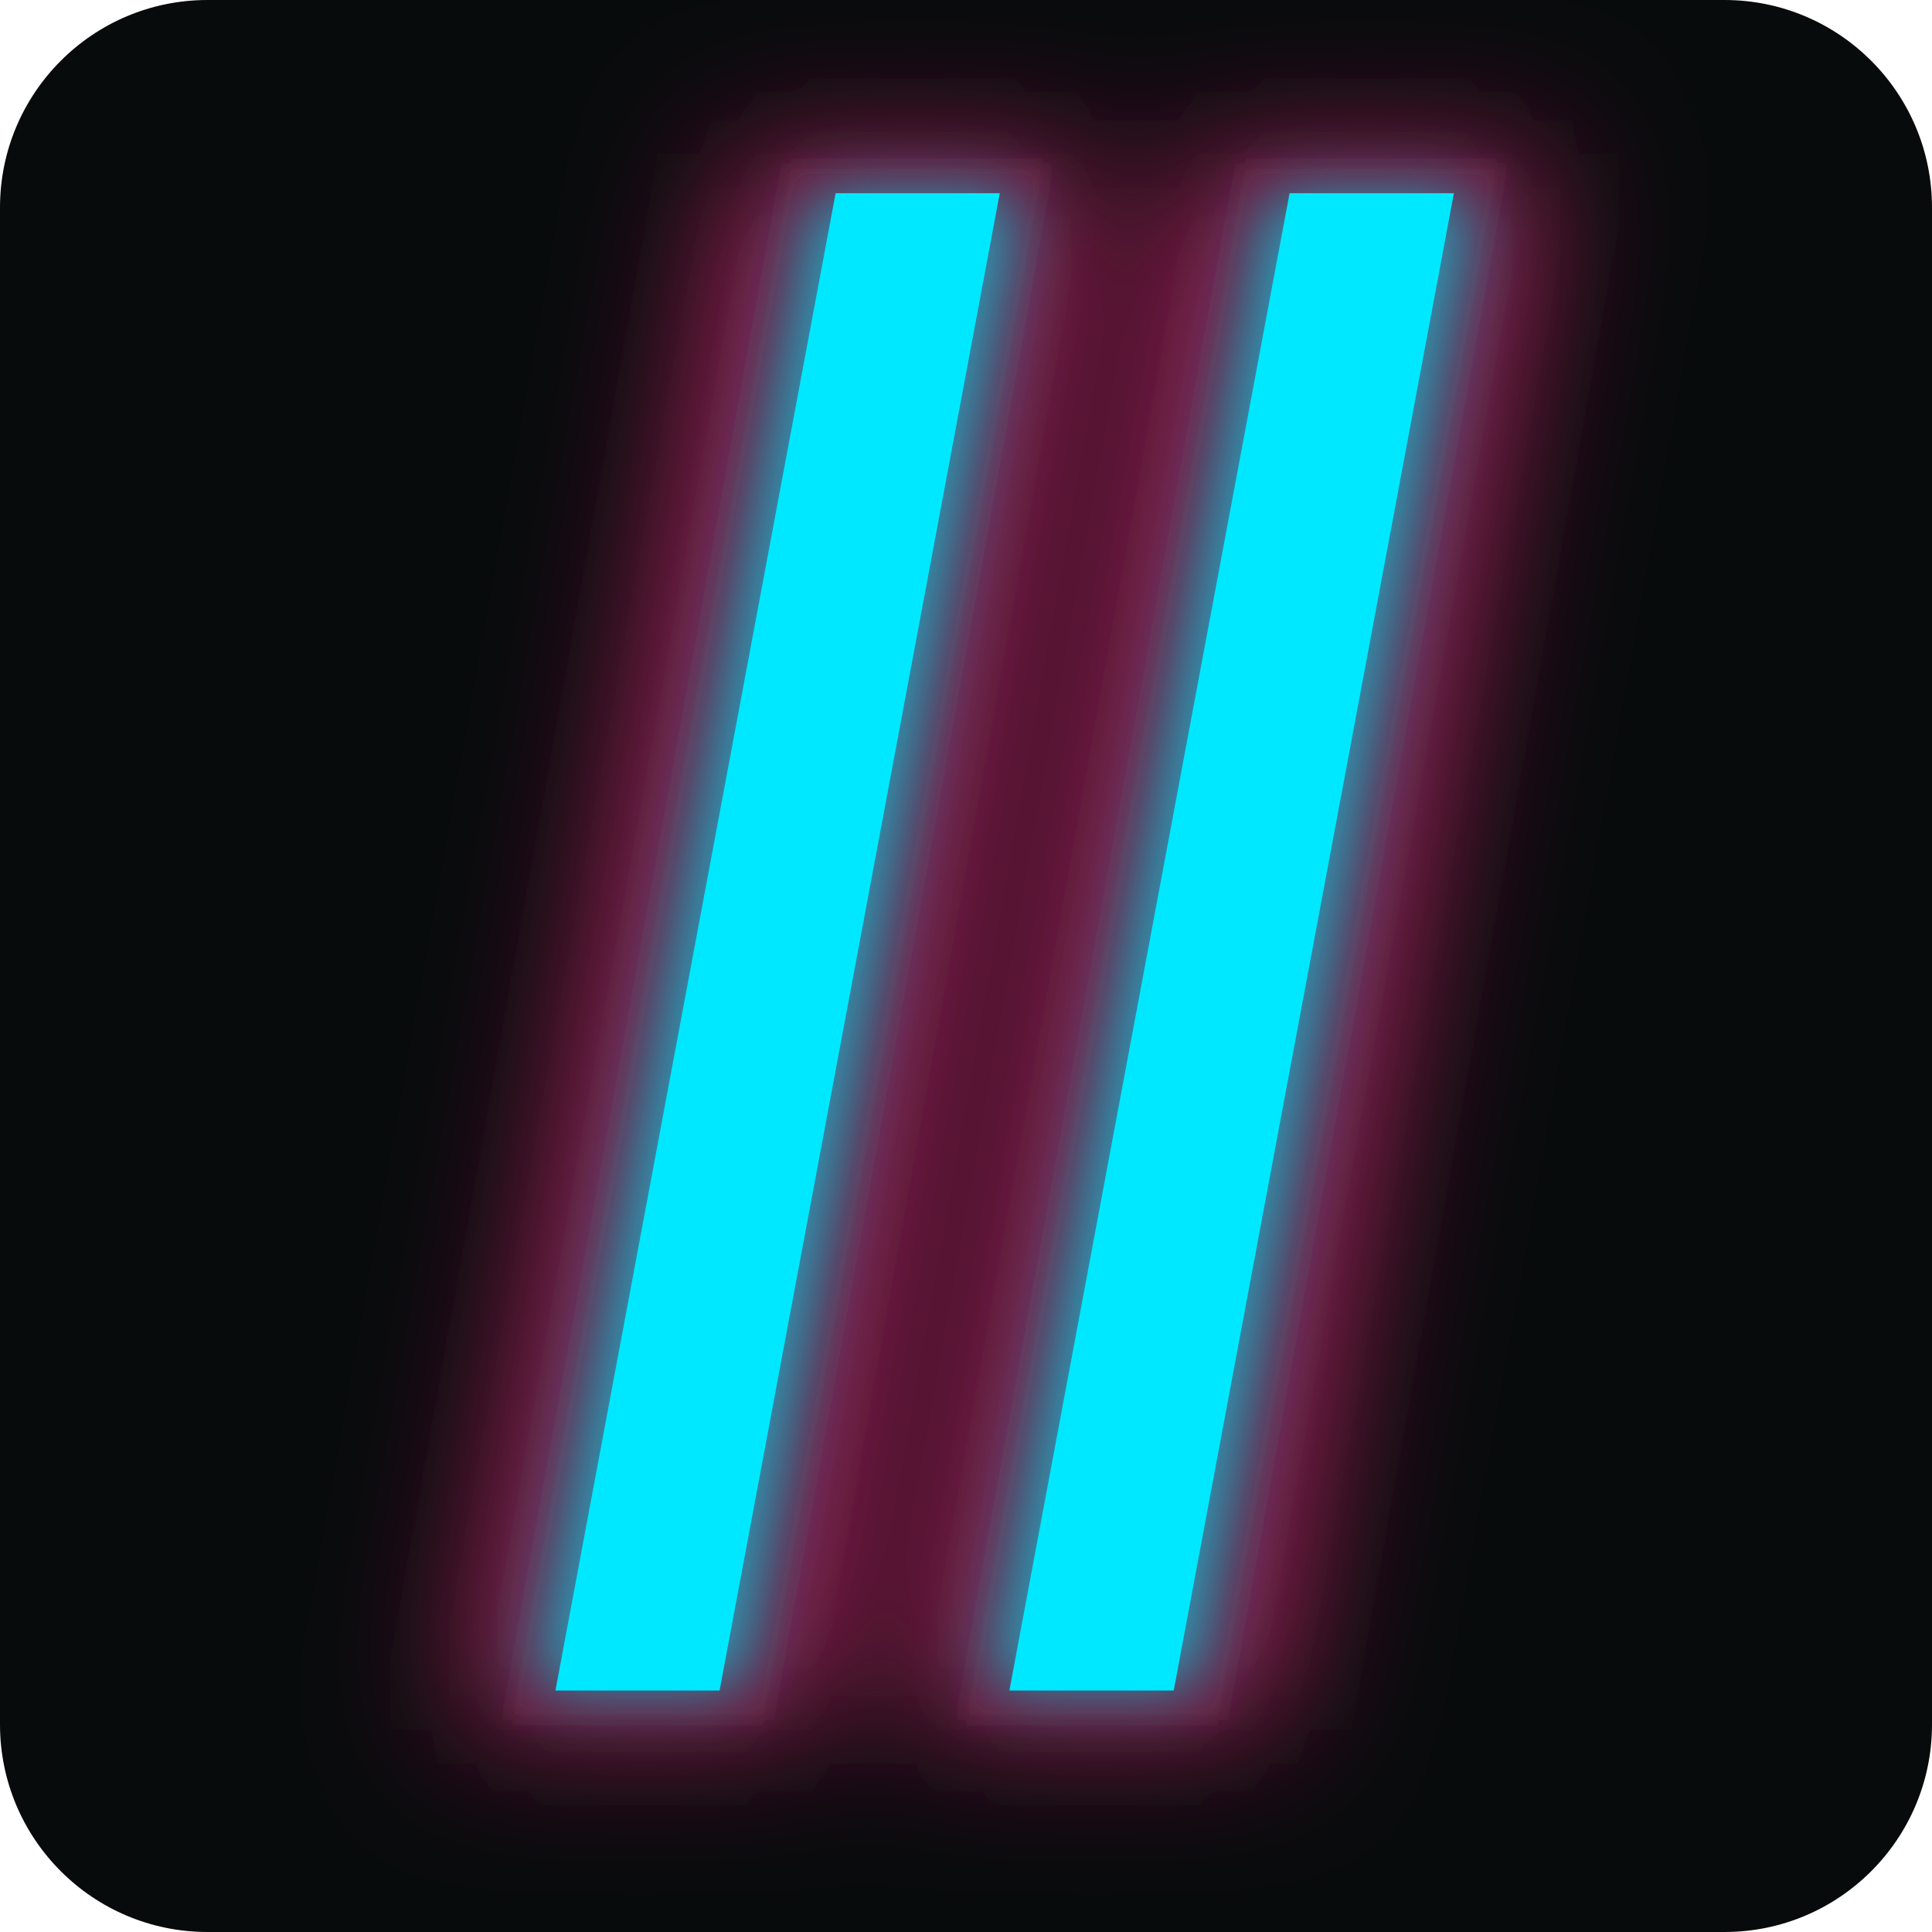
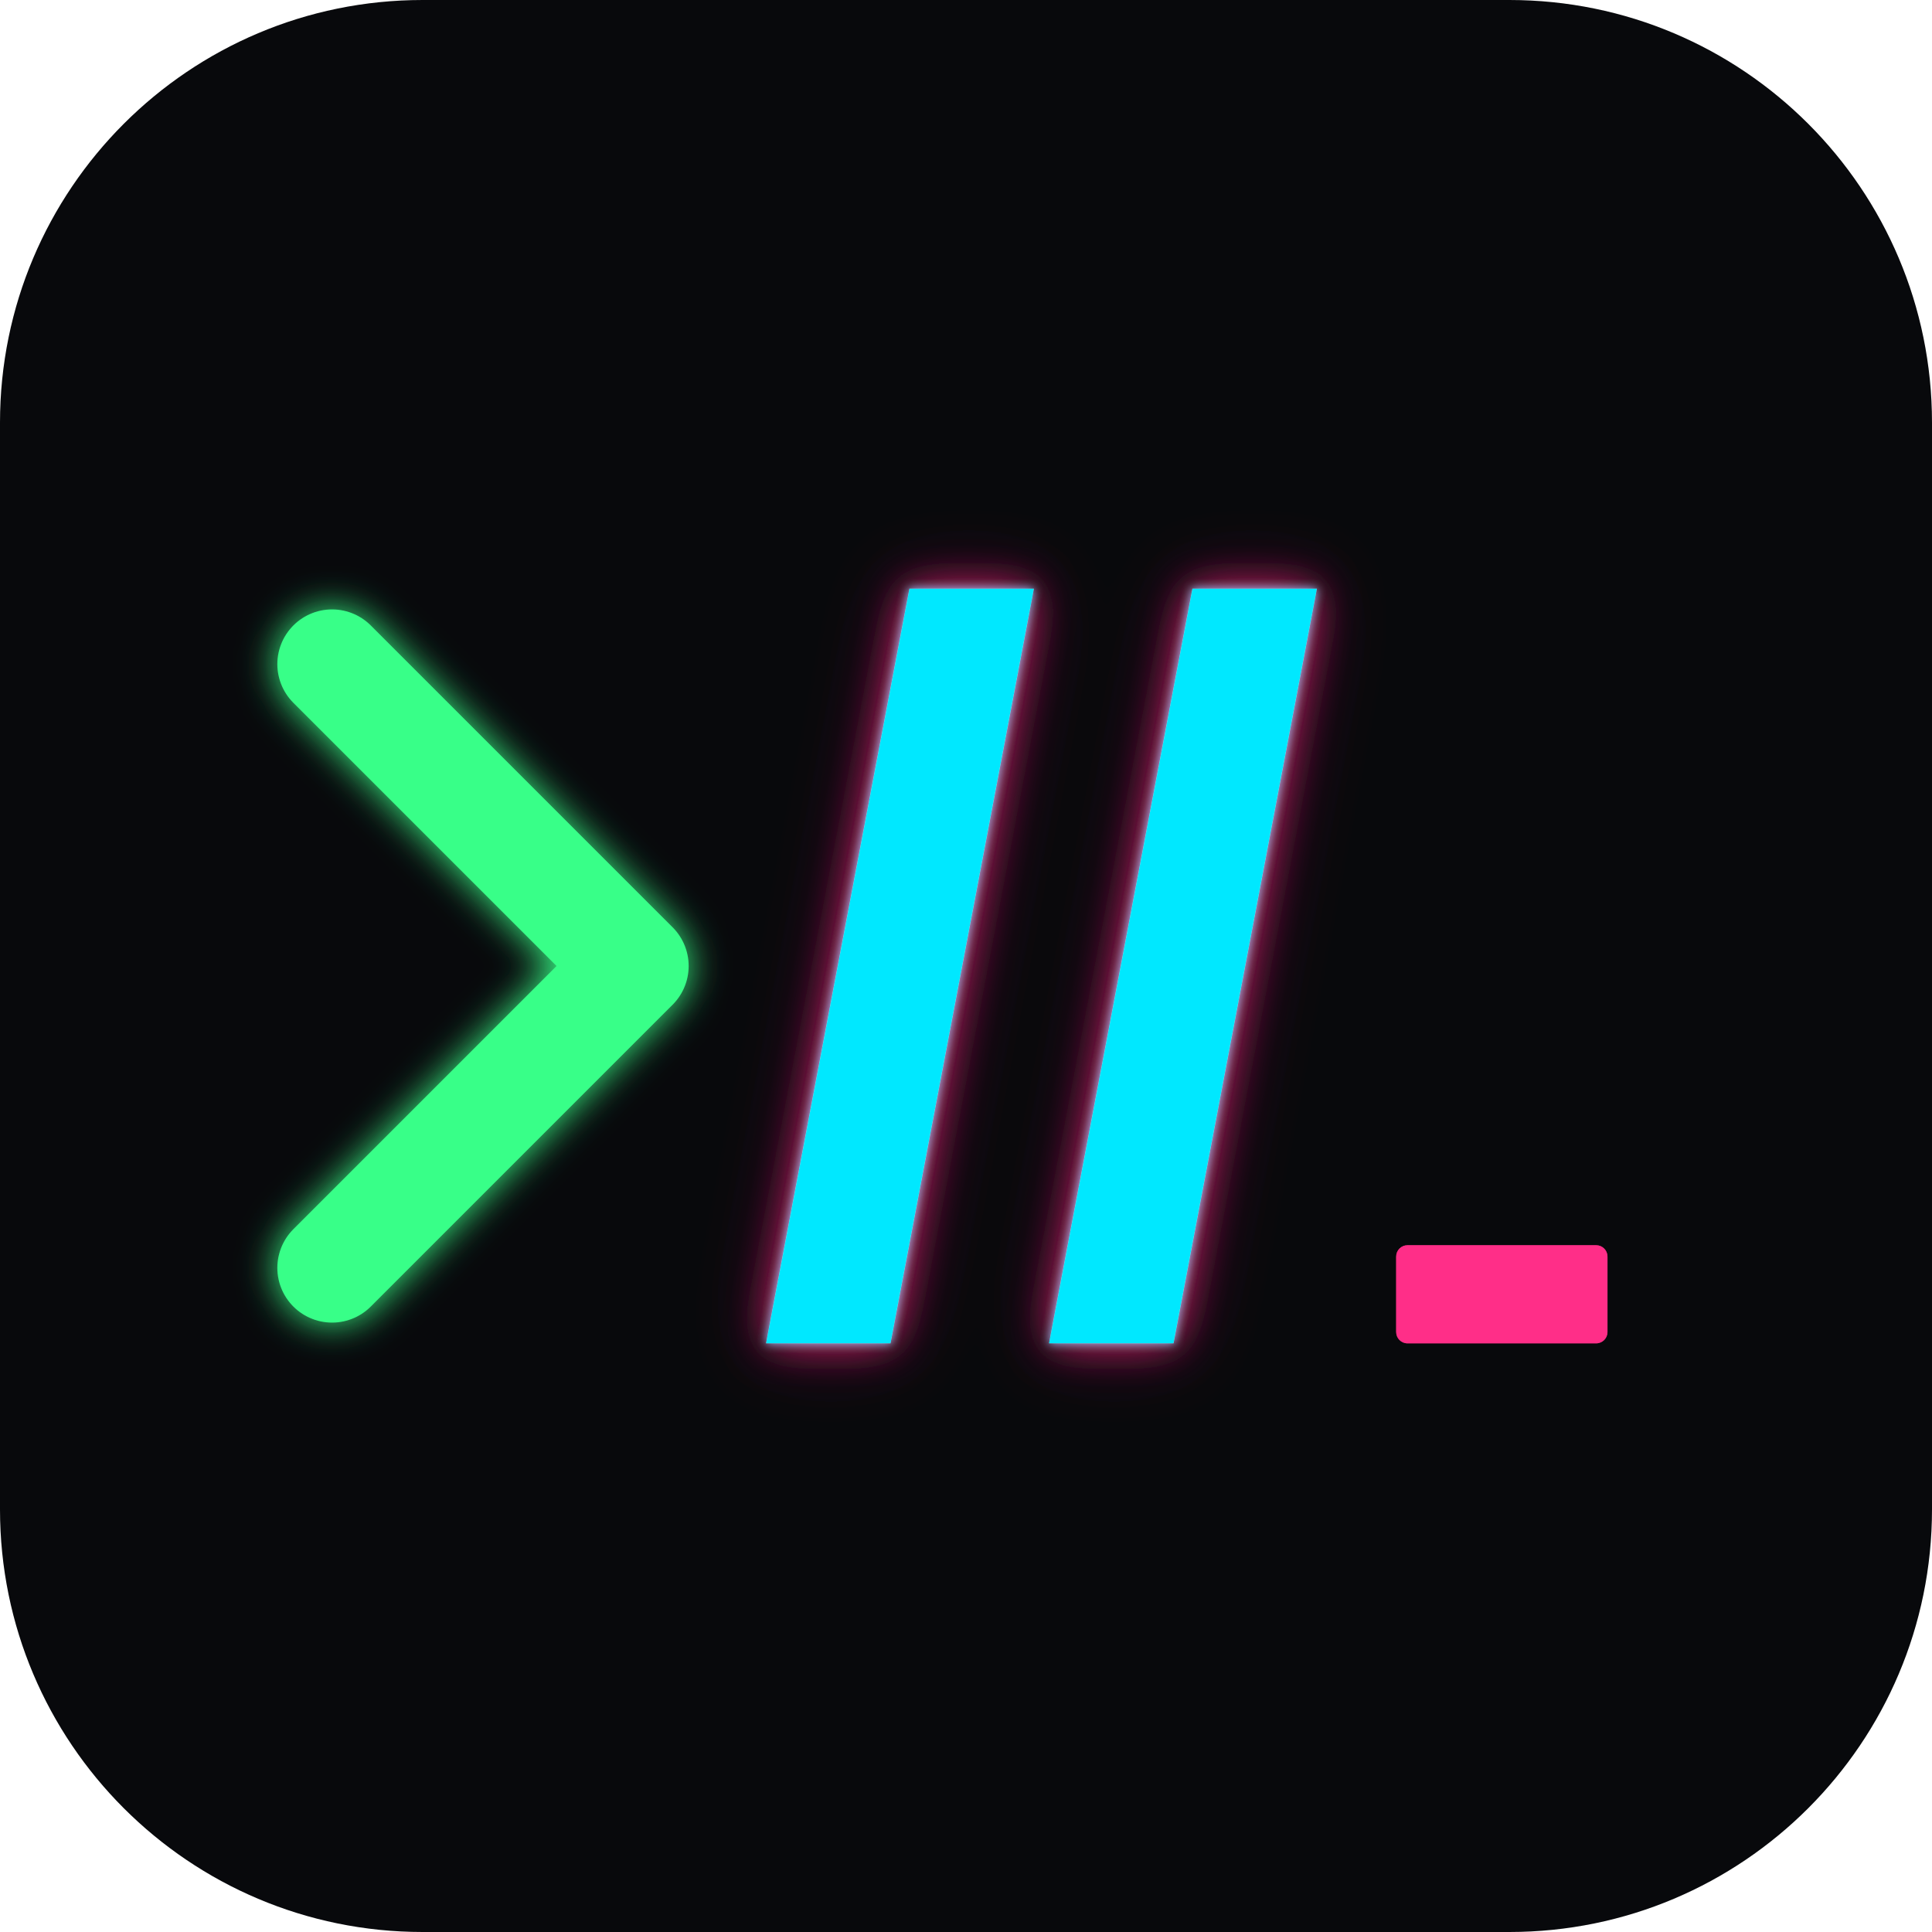
<svg xmlns="http://www.w3.org/2000/svg" viewBox="0 0 1024 1024">
  <defs>
    <filter id="s-pink" x="-50%" y="-50%" width="200%" height="200%">
      <feGaussianBlur stdDeviation="38" />
    </filter>
    <filter id="s-cyan" x="-50%" y="-50%" width="200%" height="200%">
      <feGaussianBlur stdDeviation="18" />
    </filter>
    <filter id="s-edge" x="-50%" y="-50%" width="200%" height="200%">
      <feGaussianBlur stdDeviation="6" />
    </filter>
    <filter id="n-sq" x="-30%" y="-30%" width="160%" height="160%">
      <feGaussianBlur in="SourceAlpha" stdDeviation="7" />
      <feFlood flood-color="#00e5ff" flood-opacity=".75" />
      <feComposite operator="in" in2="SourceAlpha" />
      <feMerge>
        <feMergeNode />
        <feMergeNode in="SourceGraphic" />
      </feMerge>
    </filter>
    <filter id="n-sl" x="-100%" y="-30%" width="300%" height="160%">
      <feGaussianBlur in="SourceAlpha" stdDeviation="20" result="b3" />
      <feFlood flood-color="#8c1446" flood-opacity=".65" />
      <feComposite operator="in" in2="b3" result="g3" />
      <feGaussianBlur in="SourceAlpha" stdDeviation="11" result="b2" />
      <feFlood flood-color="#ff2e88" flood-opacity=".75" />
      <feComposite operator="in" in2="b2" result="g2" />
      <feGaussianBlur in="SourceAlpha" stdDeviation="2.5" result="b1" />
      <feFlood flood-color="#96beff" flood-opacity=".9" />
      <feComposite operator="in" in2="b1" result="g1" />
      <feMerge>
        <feMergeNode in="g3" />
        <feMergeNode in="g2" />
        <feMergeNode in="g1" />
        <feMergeNode in="SourceGraphic" />
      </feMerge>
    </filter>
    <clipPath id="tile1024">
      <rect width="1024" height="1024" rx="224" />
    </clipPath>
    <filter id="sc-wave" x="-30%" y="-30%" width="160%" height="160%">
      <feGaussianBlur in="SourceAlpha" stdDeviation="6" />
      <feFlood flood-color="#ff2e88" flood-opacity=".55" />
      <feComposite operator="in" in2="SourceAlpha" />
      <feMerge>
        <feMergeNode />
        <feMergeNode in="SourceGraphic" />
      </feMerge>
    </filter>
    <filter id="sc-led" x="-100%" y="-100%" width="300%" height="300%">
      <feGaussianBlur stdDeviation="10" />
      <feMerge>
        <feMergeNode />
        <feMergeNode in="SourceGraphic" />
      </feMerge>
    </filter>
+     <filter id="lg-sl" x="-100%" y="-30%" width="300%" height="160%">
+       <feGaussianBlur in="SourceAlpha" stdDeviation="20" result="b3" />
+       <feFlood flood-color="#8c1446" flood-opacity=".65" />
+       <feComposite operator="in" in2="b3" result="g3" />
+       <feGaussianBlur in="SourceAlpha" stdDeviation="11" result="b2" />
+       <feFlood flood-color="#ff2e88" flood-opacity=".75" />
+       <feComposite operator="in" in2="b2" result="g2" />
+       <feGaussianBlur in="SourceAlpha" stdDeviation="2.5" result="b1" />
+       <feFlood flood-color="#96beff" flood-opacity=".9" />
+       <feComposite operator="in" in2="b1" result="g1" />
+       <feMerge>
+         <feMergeNode in="g3" />
+         <feMergeNode in="g2" />
+         <feMergeNode in="g1" />
+         <feMergeNode in="SourceGraphic" />
+       </feMerge>
+     </filter>
+     <filter id="lg-sq" x="-30%" y="-30%" width="160%" height="160%">
+       <feGaussianBlur in="SourceAlpha" stdDeviation="8" />
+       <feFlood flood-color="#00e5ff" flood-opacity=".75" />
+       <feComposite operator="in" in2="SourceAlpha" />
+       <feMerge>
+         <feMergeNode />
+         <feMergeNode in="SourceGraphic" />
+       </feMerge>
+     </filter>
+     <filter id="lg-pk" x="-50%" y="-50%" width="200%" height="200%">
+       <feGaussianBlur in="SourceAlpha" stdDeviation="10" />
+       <feFlood flood-color="#ff2e88" flood-opacity=".7" />
+       <feComposite operator="in" in2="SourceAlpha" />
+       <feMerge>
+         <feMergeNode />
+         <feMergeNode in="SourceGraphic" />
+       </feMerge>
+     </filter>
+     <filter id="lg-gn" x="-100%" y="-100%" width="300%" height="300%">
+       <feGaussianBlur stdDeviation="10" />
+       <feMerge>
+         <feMergeNode />
+         <feMergeNode in="SourceGraphic" />
+       </feMerge>
+     </filter>
+     <filter id="lg-blur" x="-50%" y="-50%" width="200%" height="200%">
+       <feGaussianBlur stdDeviation="40" />
+     </filter>
  </defs>
-   <rect width="1024" height="1024" rx="110" fill="#080b0c" />
-   <g fill="#ff2e88" fill-opacity="0.59" filter="url(#s-pink)">
-     <polygon points="389.1,81.9 583.7,81.9 435.2,916.5 240.6,916.5" />
-     <polygon points="629.8,81.9 824.3,81.9 675.8,916.5 481.3,916.5" />
-   </g>
-   <g fill="#6e123a" filter="url(#s-edge)">
-     <polygon points="417.3,87.0 555.5,87.0 407.0,911.4 268.8,911.4" />
-     <polygon points="657.9,87.0 796.2,87.0 647.7,911.4 509.4,911.4" />
-   </g>
-   <g fill="#00e8ff" fill-opacity="0.67" filter="url(#s-cyan)">
-     <polygon points="430.1,102.4 542.7,102.4 394.2,896.0 281.6,896.0" />
-     <polygon points="670.7,102.4 783.4,102.4 634.9,896.0 522.2,896.0" />
-   </g>
-   <g fill="#00e8ff">
-     <polygon points="442.9,102.4 529.9,102.4 381.4,896.0 294.4,896.0" />
-     <polygon points="683.5,102.4 770.6,102.4 622.1,896.0 535.0,896.0" />
+   <g clip-path="url(#tile1024)">
+     <rect width="1024" height="1024" fill="#08090c" />
+     <polyline points="176,352 336,512 176,672" fill="none" stroke="#39ff88" stroke-width="58" stroke-linecap="round" stroke-linejoin="round" filter="url(#lg-gn)" />
+     <g fill="#00e8ff" filter="url(#lg-sl)">
+       <polygon points="482,312 548,312 472,712 406,712" />
+       <polygon points="632,312 698,312 622,712 556,712" />
+     </g>
+     <rect x="740" y="660" width="112" height="52" rx="6" fill="#ff2e88" filter="url(#lg-pk)" />
  </g>
</svg>
